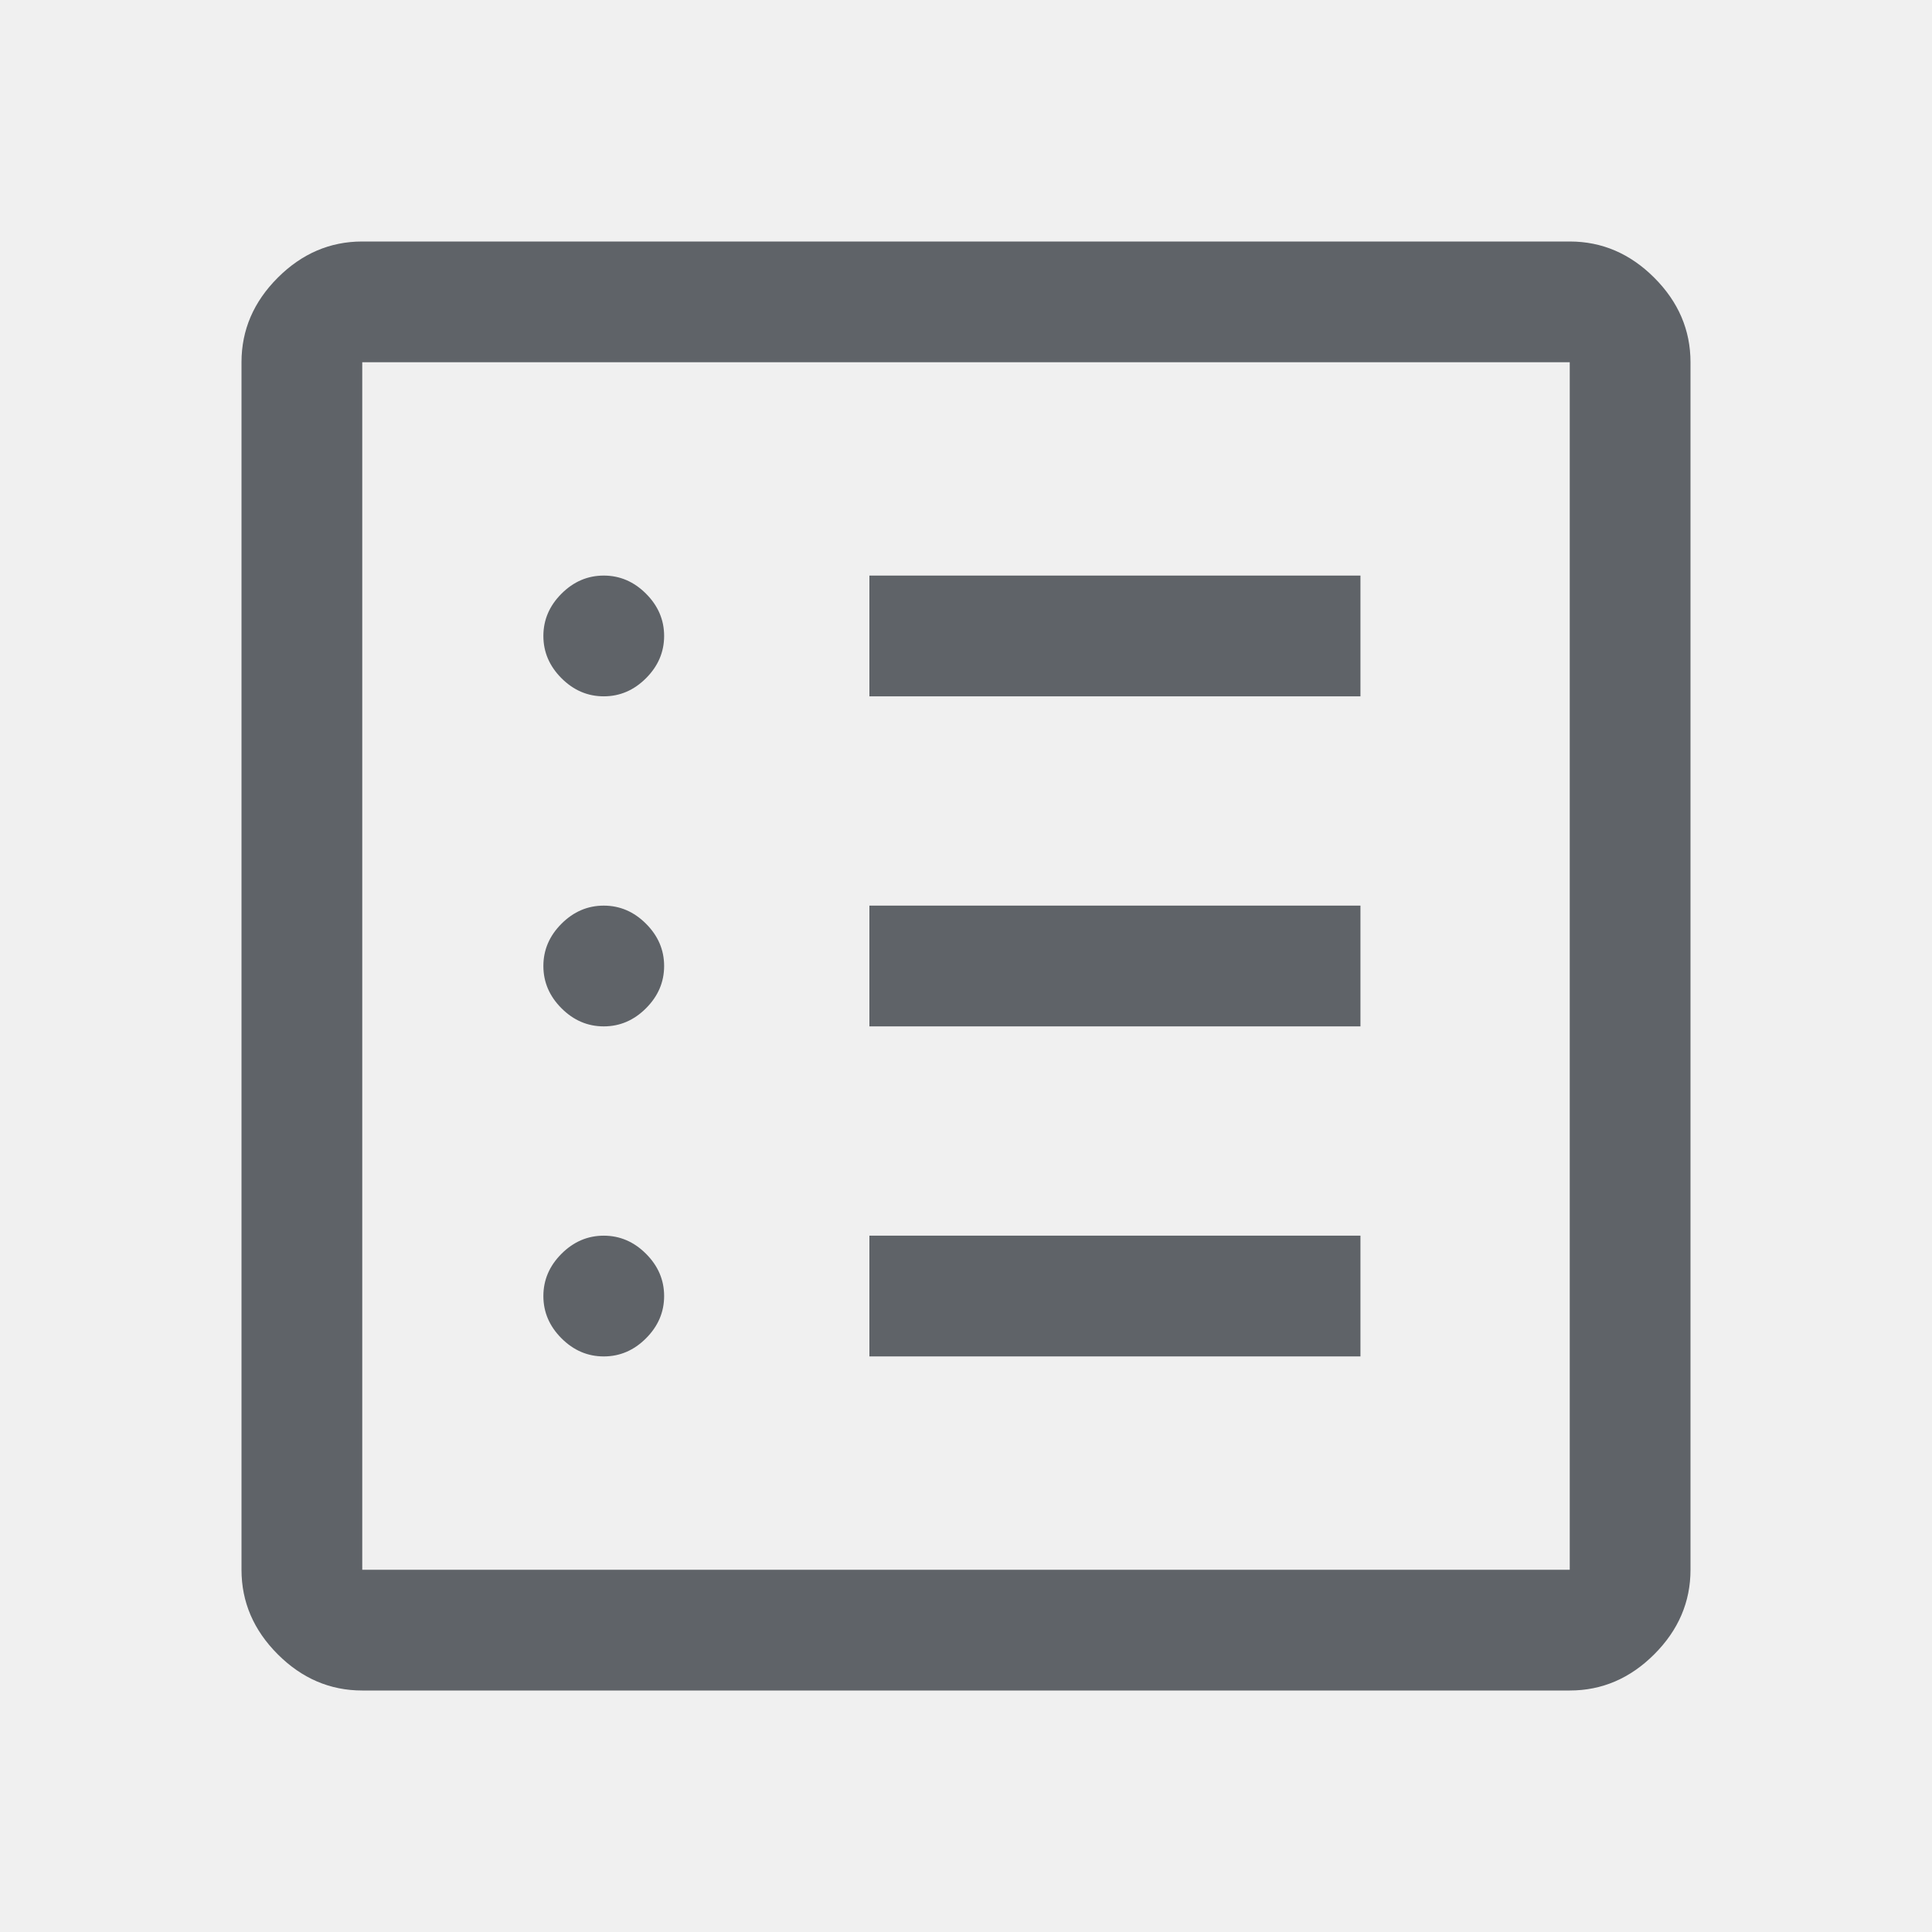
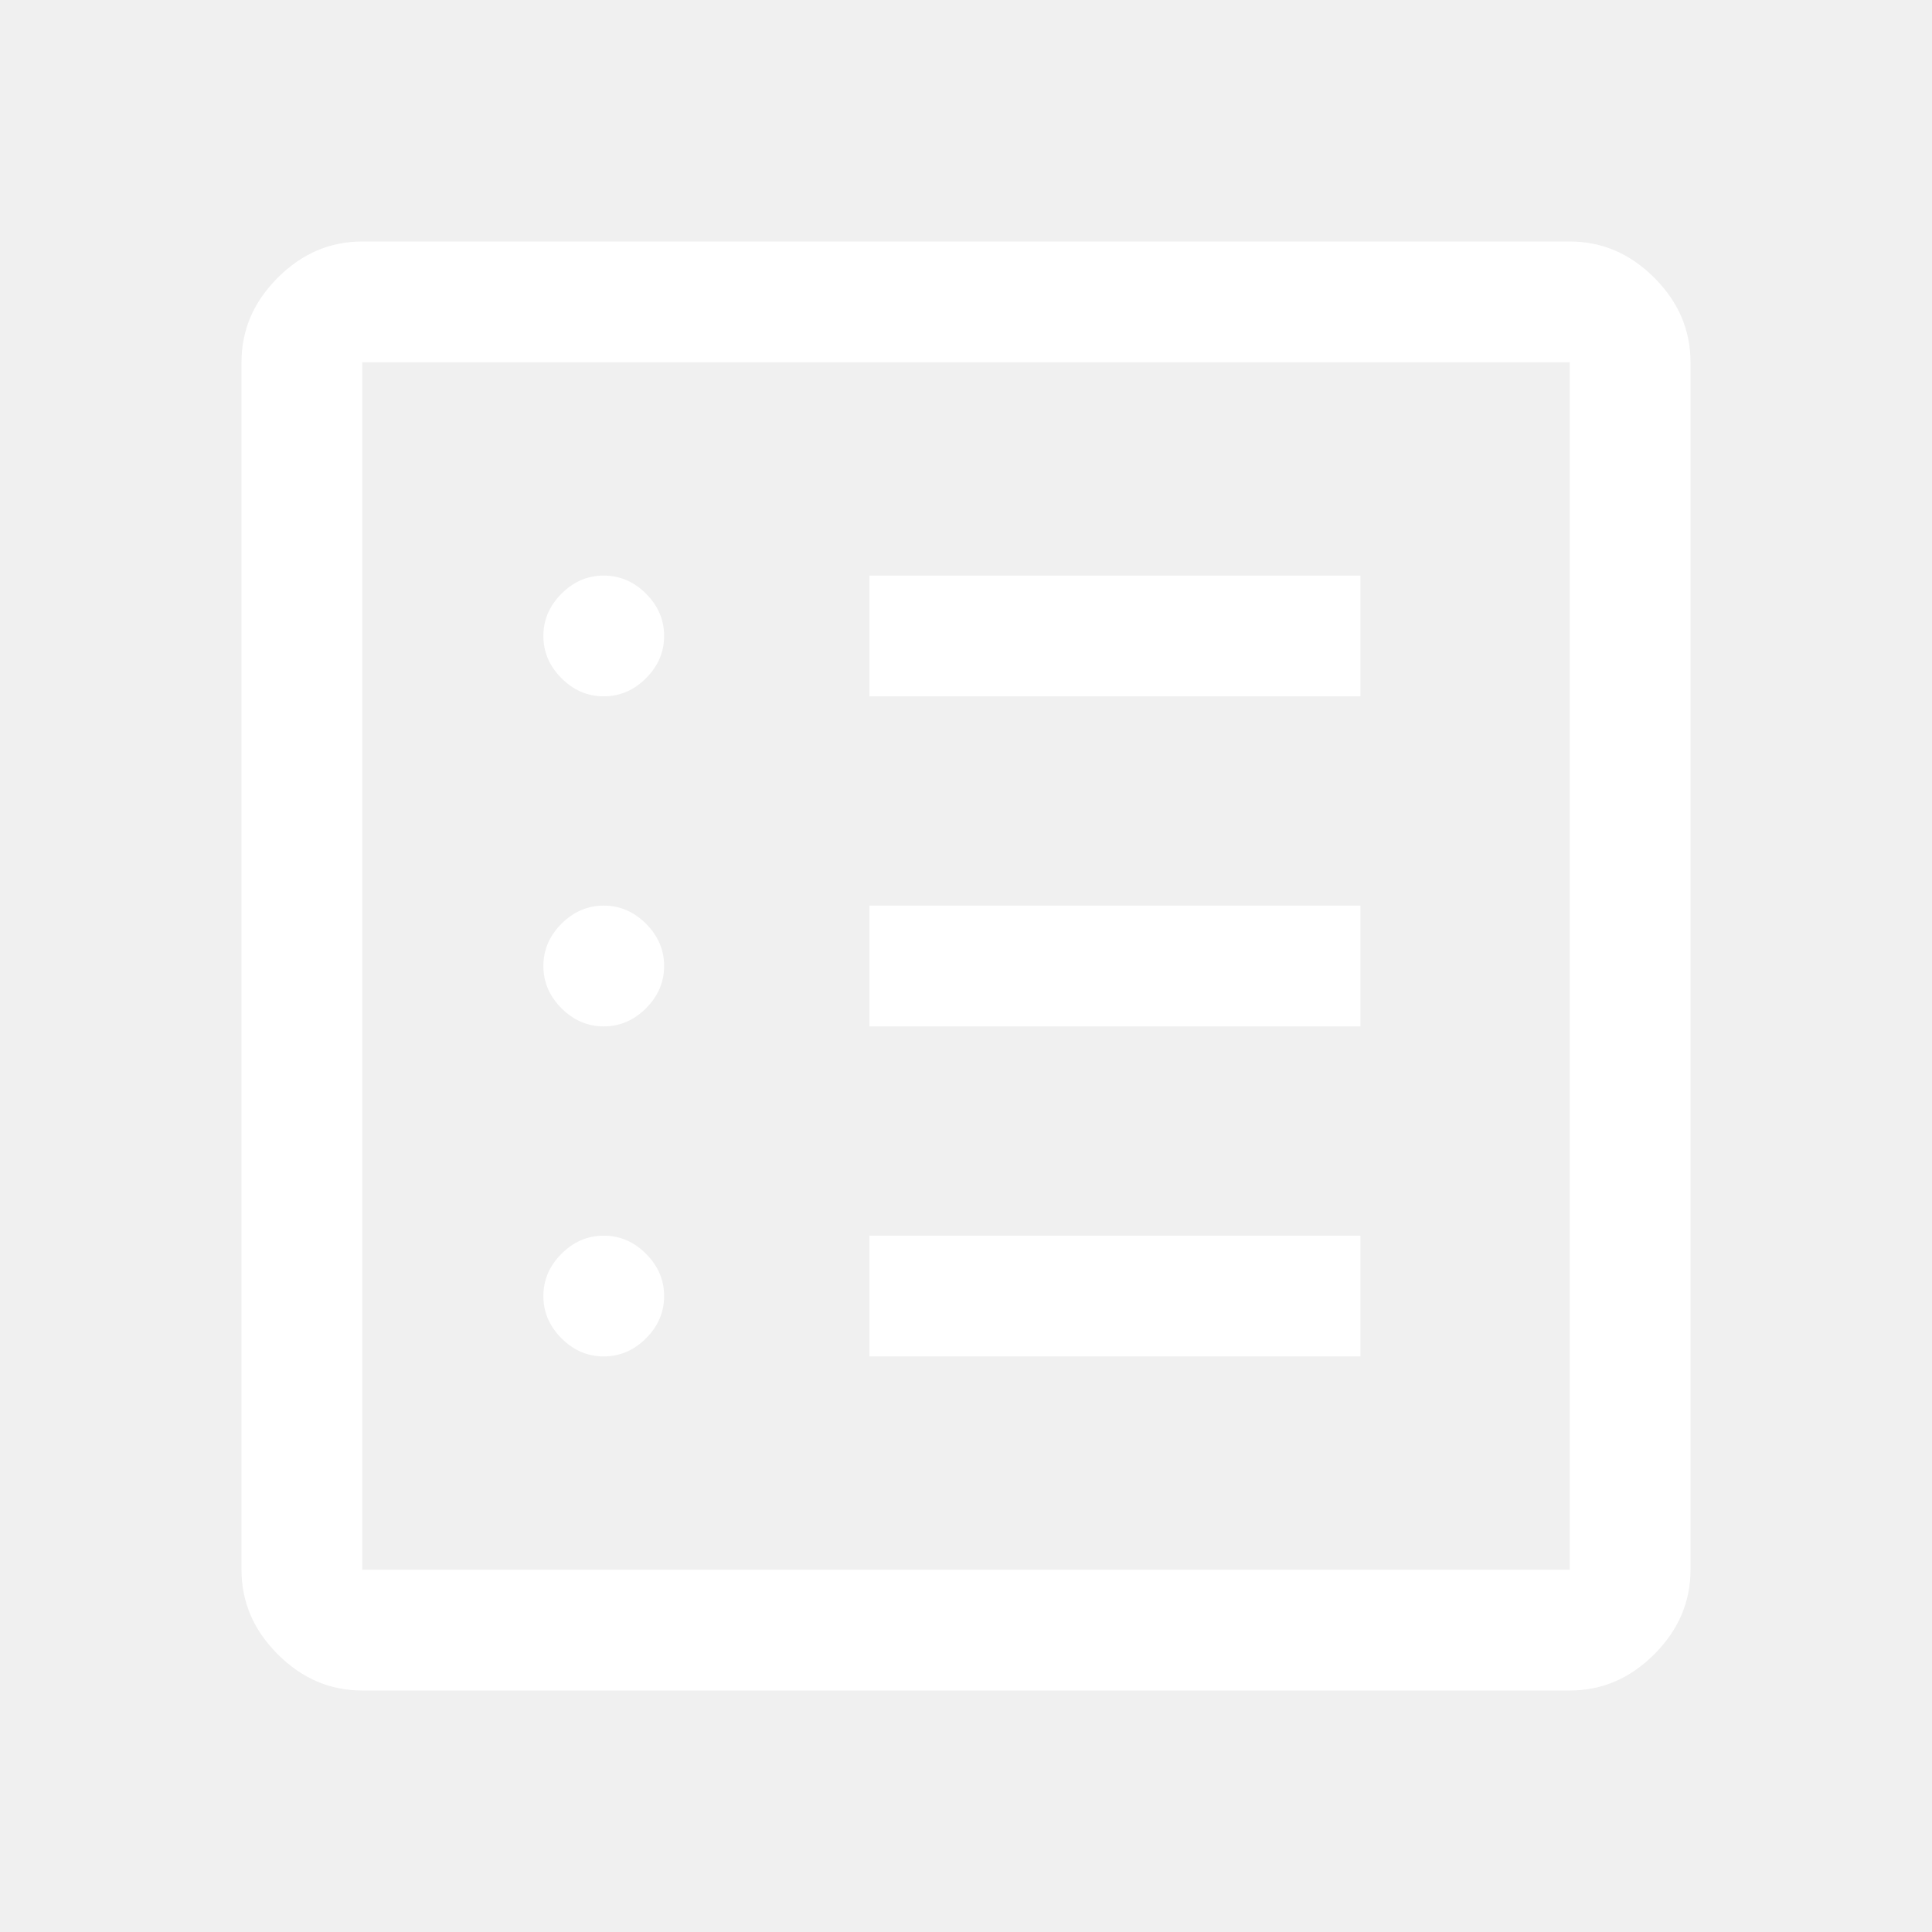
- <svg xmlns="http://www.w3.org/2000/svg" height="48px" viewBox="0 -960 960 960" width="48px" fill="#5f6368">
+ <svg xmlns="http://www.w3.org/2000/svg" height="48px" viewBox="0 -960 960 960" width="48px" fill="#FFFFFF">
  <path d="M300-286q12 0 21-9t9-21q0-12-9-21t-21-9q-12 0-21 9t-9 21q0 12 9 21t21 9Zm0-164q12 0 21-9t9-21q0-12-9-21t-21-9q-12 0-21 9t-9 21q0 12 9 21t21 9Zm0-164q12 0 21-9t9-21q0-12-9-21t-21-9q-12 0-21 9t-9 21q0 12 9 21t21 9Zm132 328h244v-60H432v60Zm0-164h244v-60H432v60Zm0-164h244v-60H432v60ZM180-120q-24 0-42-18t-18-42v-600q0-24 18-42t42-18h600q24 0 42 18t18 42v600q0 24-18 42t-42 18H180Zm0-60h600v-600H180v600Zm0-600v600-600Z" />
</svg>
